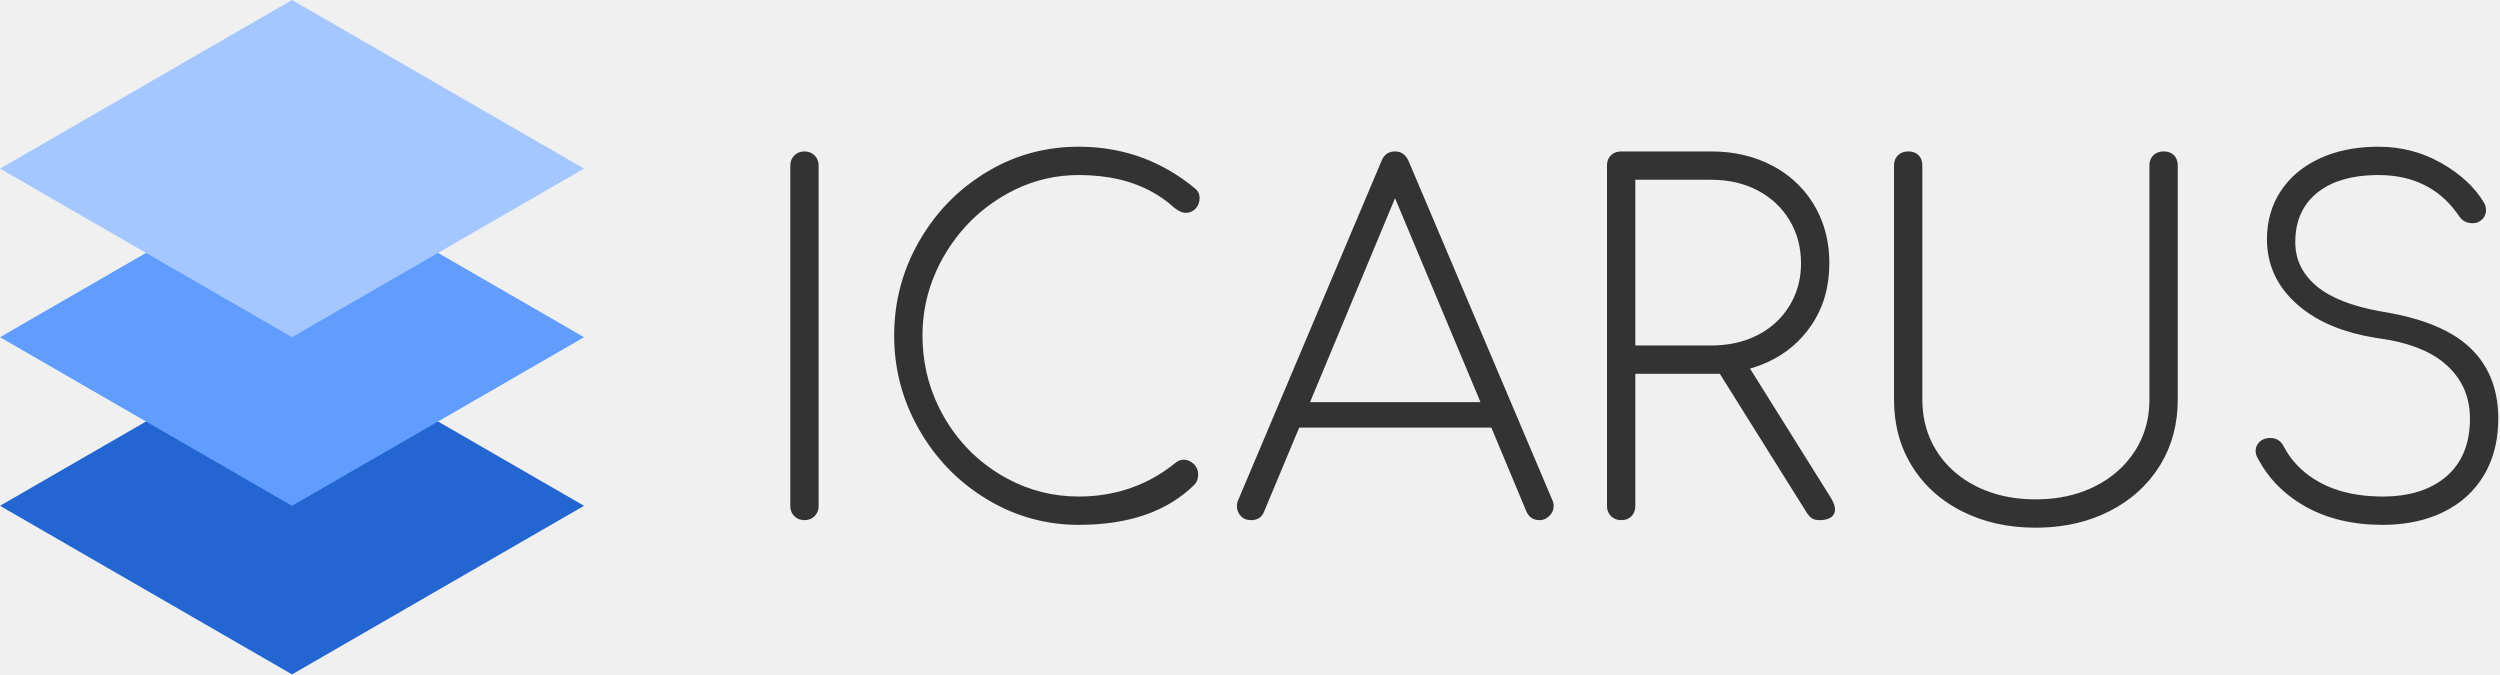
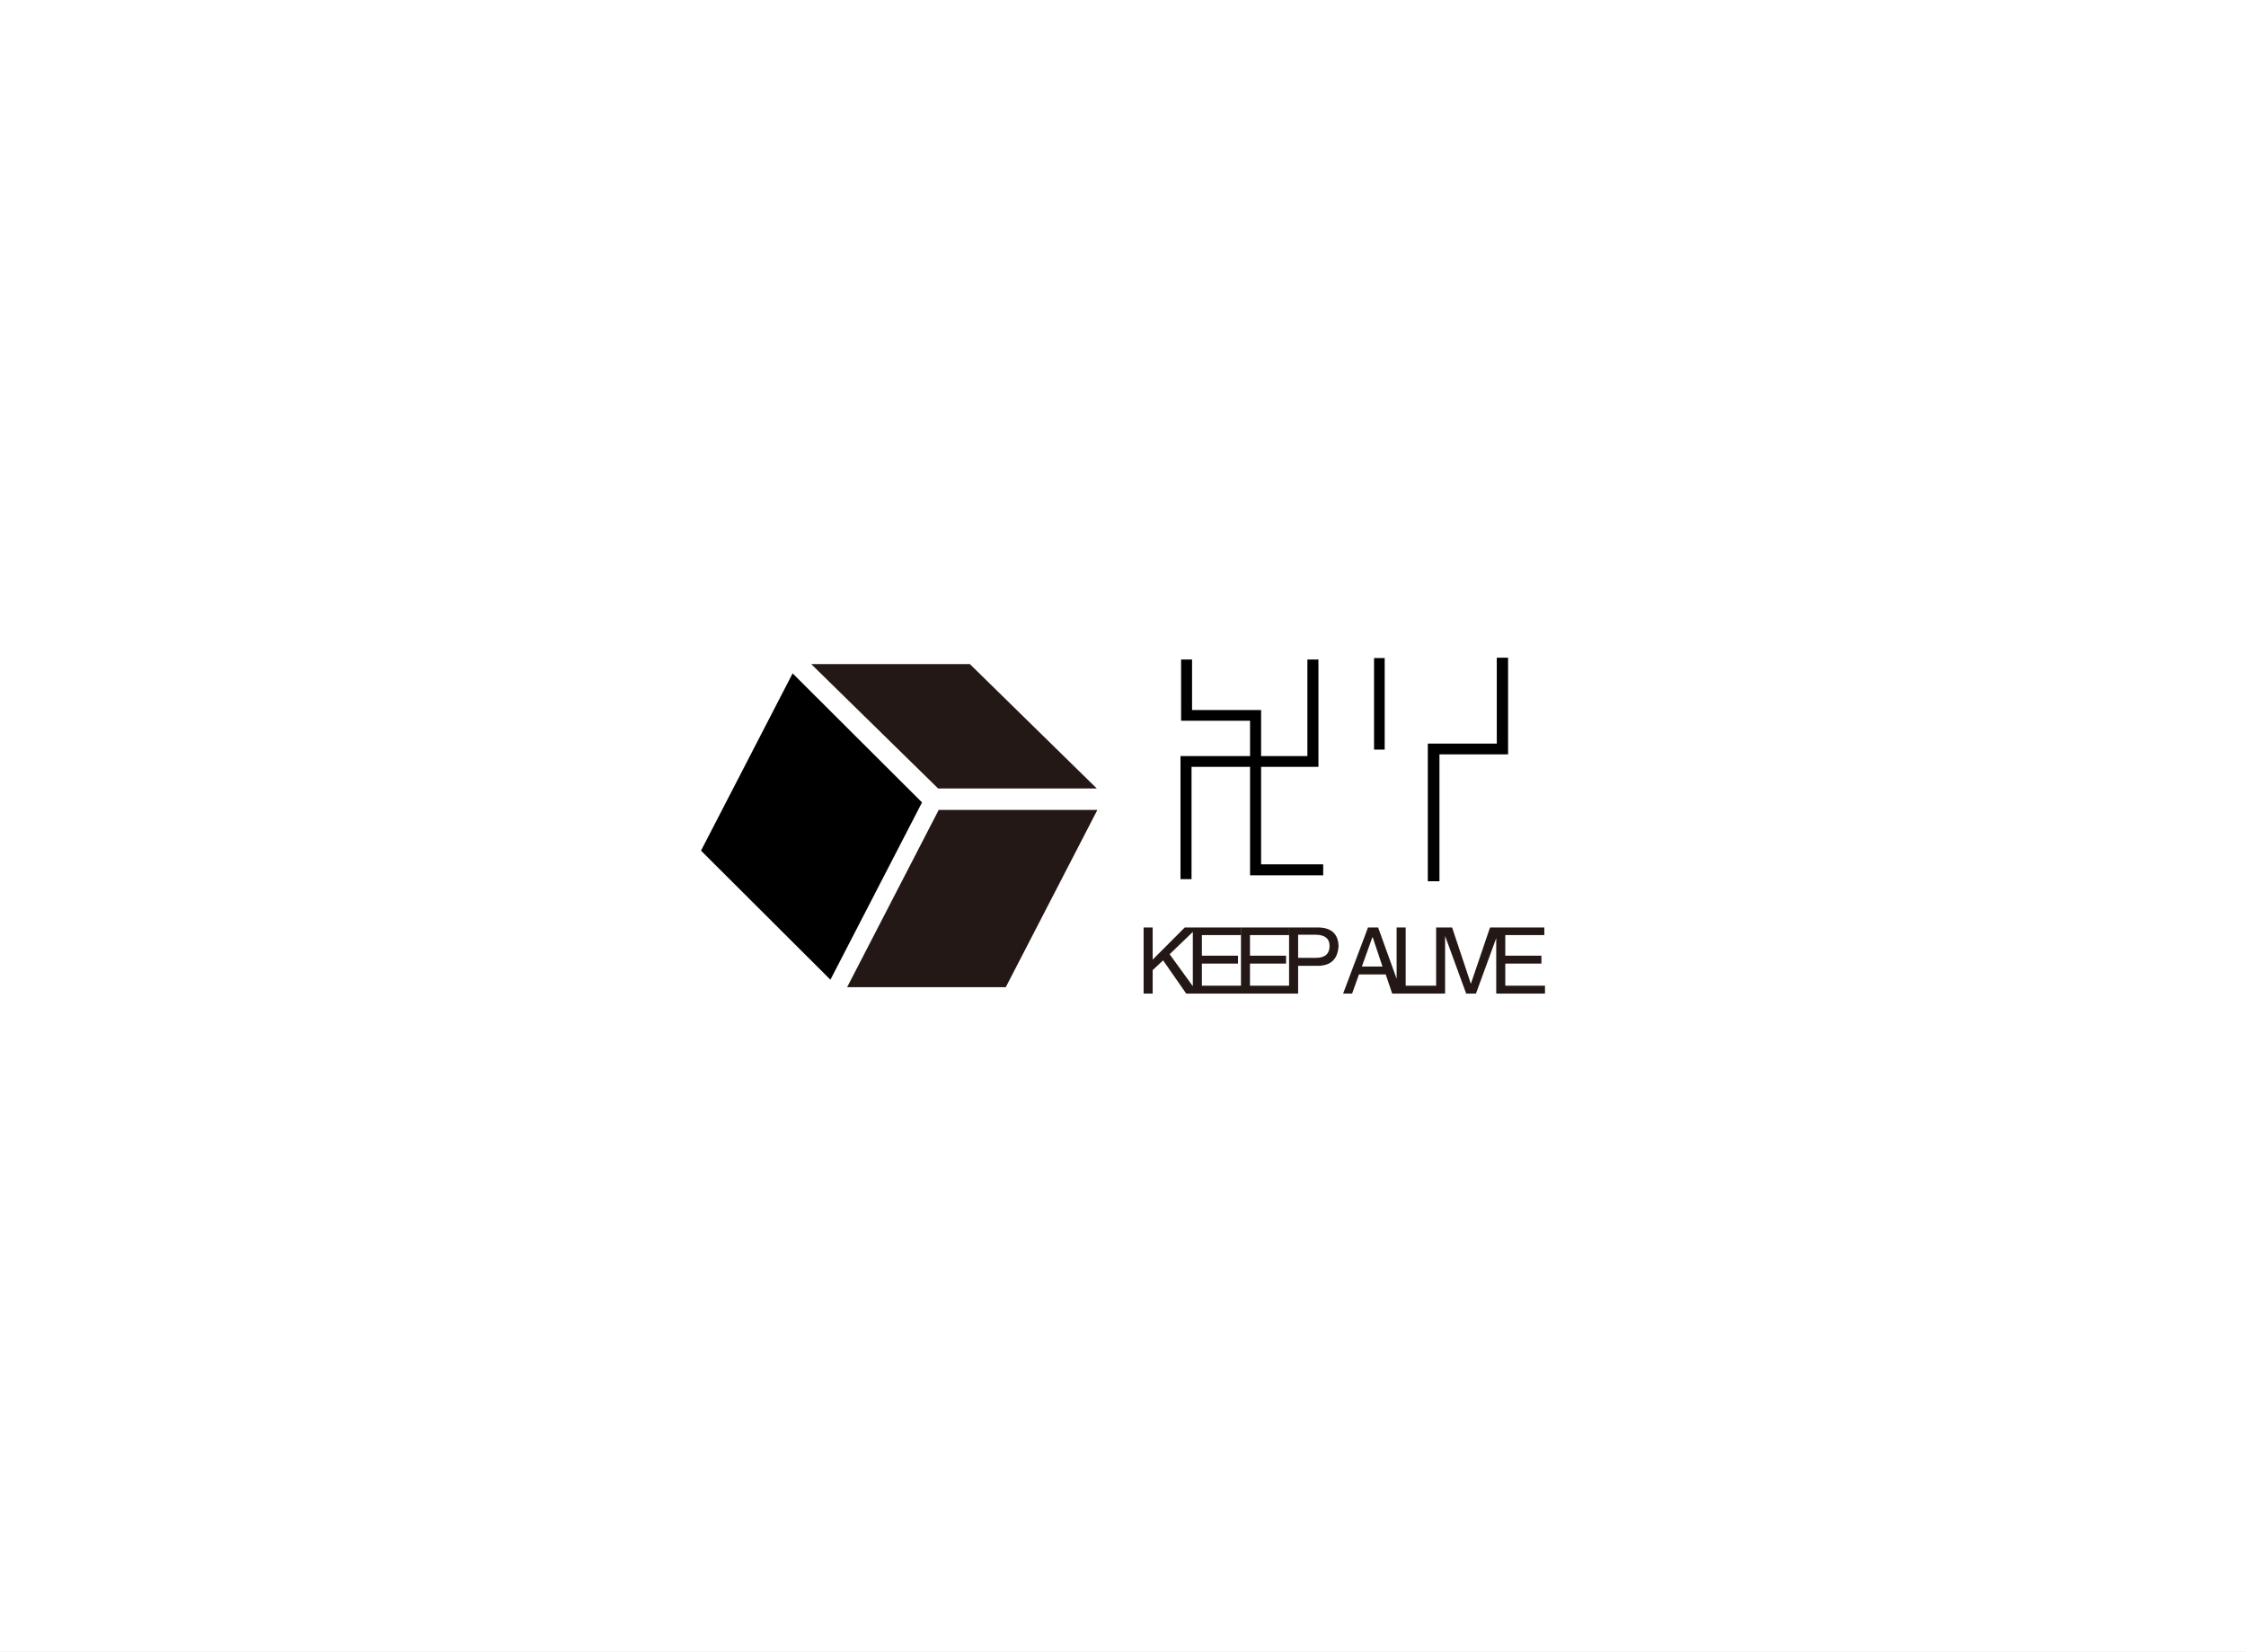
- <svg xmlns="http://www.w3.org/2000/svg" version="1.1" width="949" height="256" viewbox="0 0 949 256">
-   <path fill="#2366d1" d="M110.851 128L221.703 192L110.851 256L0 192Z" />
-   <path fill="#609dff" d="M110.851 64L221.703 128L110.851 192L0 128Z" />
-   <path fill="#a4c7ff" d="M110.851 0L221.703 64L110.851 128L0 64Z" />
-   <g transform="translate(300, 55.695), scale(0.7)" fill="#333">
-     <path d="M 613.888 10.24 L 613.888 137.216 A 60.705 60.705 0 0 0 613.954 140.055 Q 614.553 152.847 620.602 163.316 A 50.135 50.135 0 0 0 621.696 165.12 A 51.598 51.598 0 0 0 624.562 169.185 Q 631.357 177.897 641.762 183.449 A 63.11 63.11 0 0 0 643.456 184.32 A 61.649 61.649 0 0 0 648.369 186.492 Q 659.467 190.833 672.846 191.198 A 90.809 90.809 0 0 0 675.328 191.232 A 90.563 90.563 0 0 0 678.104 191.19 Q 692.78 190.74 704.7 185.489 A 61.259 61.259 0 0 0 707.2 184.32 Q 721.152 177.408 729.088 165.12 A 49.502 49.502 0 0 0 731.322 161.299 Q 736.63 151.203 736.997 139.036 A 60.335 60.335 0 0 0 737.024 137.216 L 737.024 10.24 A 10.857 10.857 0 0 1 737.062 9.315 Q 737.313 6.384 739.2 4.608 A 7.256 7.256 0 0 1 741.925 2.981 Q 743.196 2.56 744.704 2.56 Q 746.956 2.56 748.602 3.369 A 6.472 6.472 0 0 1 750.336 4.608 Q 752.167 6.439 752.361 9.499 A 11.729 11.729 0 0 1 752.384 10.24 L 752.384 137.216 Q 752.384 156.807 743.135 172.194 A 64.077 64.077 0 0 1 742.528 173.184 Q 732.672 188.928 715.136 197.76 Q 698.912 205.931 678.635 206.543 A 109.71 109.71 0 0 1 675.328 206.592 Q 653.056 206.592 635.52 197.76 A 77.835 77.835 0 0 1 632.828 196.338 Q 618.963 188.661 610.337 176.346 A 65.778 65.778 0 0 1 608.256 173.184 Q 598.528 157.44 598.528 137.216 L 598.528 10.24 A 10.857 10.857 0 0 1 598.566 9.315 Q 598.817 6.384 600.704 4.608 A 7.256 7.256 0 0 1 603.429 2.981 Q 604.7 2.56 606.208 2.56 Q 608.46 2.56 610.106 3.369 A 6.472 6.472 0 0 1 611.84 4.608 Q 613.671 6.439 613.865 9.499 A 11.729 11.729 0 0 1 613.888 10.24 Z M 895.488 8.96 A 69.507 69.507 0 0 0 894.88 8.615 Q 879.509 0 861.184 0 A 100.005 100.005 0 0 0 858.79 0.028 Q 842.342 0.422 829.568 6.272 A 61.75 61.75 0 0 0 828.078 6.979 Q 815.456 13.172 808.32 23.936 Q 800.768 35.328 800.768 50.176 Q 800.768 69.697 815.175 83.659 A 59.222 59.222 0 0 0 817.024 85.376 A 60.63 60.63 0 0 0 819.68 87.606 Q 834.727 99.526 859.059 103.529 A 133.91 133.91 0 0 0 861.696 103.936 Q 884.116 107.004 896.419 116.925 A 41.61 41.61 0 0 1 898.432 118.656 A 43.592 43.592 0 0 1 899.28 119.455 Q 910.848 130.653 910.848 147.456 Q 910.848 167.68 898.176 178.688 A 39.281 39.281 0 0 1 893.72 182.034 Q 882.522 189.266 865.531 189.672 A 85.481 85.481 0 0 1 863.488 189.696 A 102.18 102.18 0 0 1 861.3 189.673 Q 845.567 189.336 833.654 184.112 A 55.097 55.097 0 0 1 830.592 182.656 A 56.619 56.619 0 0 1 829.066 181.842 Q 818.274 175.871 811.94 166.114 A 47.528 47.528 0 0 1 809.984 162.816 A 12.115 12.115 0 0 0 809.808 162.46 Q 807.734 158.428 803.571 158.002 A 9.942 9.942 0 0 0 802.56 157.952 A 12.194 12.194 0 0 0 802.217 157.957 Q 798.871 158.051 796.8 160 A 7.449 7.449 0 0 0 796.119 160.731 Q 794.934 162.191 794.688 164.094 A 8.003 8.003 0 0 0 794.624 165.12 A 6.218 6.218 0 0 0 794.708 166.137 Q 794.803 166.708 795.004 167.28 A 7.895 7.895 0 0 0 795.392 168.192 A 65.044 65.044 0 0 0 796.099 169.546 Q 804.091 184.419 819.055 193.615 A 74.4 74.4 0 0 0 821.76 195.2 Q 839.424 205.056 863.488 205.056 Q 879.548 205.056 892.299 199.951 A 62.036 62.036 0 0 0 896.384 198.144 Q 910.592 191.232 918.4 178.176 A 51.186 51.186 0 0 0 920.533 174.225 Q 926.208 162.515 926.208 147.456 A 72.811 72.811 0 0 0 926.178 145.354 Q 925.592 125.061 913.589 111.755 A 49.8 49.8 0 0 0 911.36 109.44 Q 896.512 94.976 864.256 89.6 A 157.882 157.882 0 0 1 862.446 89.288 Q 839.242 85.142 827.904 75.776 A 41.218 41.218 0 0 1 826.977 74.987 Q 816.128 65.472 816.128 51.712 A 49.293 49.293 0 0 1 816.128 51.578 Q 816.175 34.522 828.032 24.96 A 35.234 35.234 0 0 1 828.891 24.289 Q 840.118 15.794 859.213 15.381 A 91.194 91.194 0 0 1 861.184 15.36 A 73.044 73.044 0 0 1 862.037 15.365 Q 888.747 15.677 903.514 35.593 A 59.37 59.37 0 0 1 904.96 37.632 Q 907.22 41.022 911.076 41.419 A 10.261 10.261 0 0 0 912.128 41.472 A 14.543 14.543 0 0 0 912.743 41.459 Q 914.336 41.392 915.2 40.96 A 10.655 10.655 0 0 0 915.336 40.891 Q 916.348 40.366 917.135 39.681 A 7.607 7.607 0 0 0 918.4 38.272 Q 919.197 37.122 919.442 35.787 A 6.761 6.761 0 0 0 919.552 34.56 Q 919.552 32.256 918.528 30.464 Q 911.104 17.92 895.488 8.96 Z M 160.311 0.068 A 110.648 110.648 0 0 0 156.416 0 Q 131.565 0 110.402 11.483 A 99.343 99.343 0 0 0 106.112 13.952 A 109.009 109.009 0 0 0 104.543 14.926 Q 84.677 27.489 72.14 47.479 A 111.393 111.393 0 0 0 69.76 51.456 Q 56.32 75.008 56.32 102.4 Q 56.32 127.331 67.56 149.187 A 107.592 107.592 0 0 0 69.888 153.472 Q 83.456 177.152 106.496 191.104 A 103.444 103.444 0 0 0 108.082 192.045 Q 130.459 205.056 156.416 205.056 Q 197.376 205.056 219.392 183.04 Q 220.918 181.296 221.145 178.624 A 11.364 11.364 0 0 0 221.184 177.664 Q 221.184 174.906 219.514 172.852 A 8.614 8.614 0 0 0 218.752 172.032 A 10.501 10.501 0 0 0 218.638 171.925 Q 216.248 169.728 213.248 169.728 A 6.244 6.244 0 0 0 211.549 169.961 Q 210.906 170.141 210.291 170.463 A 7.508 7.508 0 0 0 209.408 171.008 Q 186.624 189.696 156.416 189.696 Q 135.765 189.696 117.743 180.022 A 87.237 87.237 0 0 1 114.048 177.92 Q 94.464 166.144 83.072 146.048 Q 72.704 127.758 71.772 106.604 A 95.549 95.549 0 0 1 71.68 102.4 Q 71.68 79.616 83.2 59.52 A 97.348 97.348 0 0 1 83.35 59.26 Q 94.847 39.346 114.304 27.392 A 88.056 88.056 0 0 1 117.155 25.713 Q 133.663 16.406 152.218 15.466 A 82.911 82.911 0 0 1 156.416 15.36 A 117.212 117.212 0 0 1 156.817 15.361 Q 180.184 15.441 196.829 24.848 A 63.01 63.01 0 0 1 207.872 32.768 A 23.034 23.034 0 0 0 208.339 33.158 Q 211.641 35.84 214.272 35.84 A 9.974 9.974 0 0 0 214.911 35.82 Q 217.343 35.664 219.009 34.296 A 6.873 6.873 0 0 0 219.904 33.408 A 9.994 9.994 0 0 0 220.133 33.126 Q 221.952 30.799 221.952 27.904 A 8.988 8.988 0 0 0 221.929 27.259 Q 221.724 24.398 219.648 22.784 A 110.881 110.881 0 0 0 219.543 22.697 Q 193.686 1.244 160.311 0.068 Z M 551.168 198.4 L 504.064 123.136 L 499.456 123.136 L 458.24 123.136 L 458.24 194.816 Q 458.24 198.144 456.192 200.32 Q 454.232 202.403 450.865 202.492 A 11.487 11.487 0 0 1 450.56 202.496 Q 447.452 202.496 445.349 200.598 A 7.871 7.871 0 0 1 445.056 200.32 A 7.525 7.525 0 0 1 444.182 199.275 Q 442.889 197.403 442.88 194.85 A 10.179 10.179 0 0 1 442.88 194.816 L 442.88 10.24 A 10.857 10.857 0 0 1 442.918 9.315 Q 443.169 6.384 445.056 4.608 A 7.256 7.256 0 0 1 447.781 2.981 Q 449.052 2.56 450.56 2.56 L 499.456 2.56 Q 517.888 2.56 532.48 10.24 Q 545.954 17.332 553.971 29.662 A 58.968 58.968 0 0 1 555.264 31.744 A 56.737 56.737 0 0 1 560.414 43.13 Q 563.456 52.468 563.456 63.232 Q 563.456 82.2 553.946 96.465 A 56.692 56.692 0 0 1 551.808 99.456 A 58.849 58.849 0 0 1 549.212 102.618 Q 538.621 114.637 522.253 119.779 A 72.195 72.195 0 0 1 520.448 120.32 L 564.48 190.72 Q 566.528 194.304 566.528 196.608 A 6.599 6.599 0 0 1 566.478 197.436 Q 566.253 199.208 565.035 200.395 A 5.625 5.625 0 0 1 564.352 200.96 A 6.473 6.473 0 0 1 563.547 201.443 Q 561.472 202.496 558.08 202.496 Q 555.751 202.496 554.27 201.649 A 4.911 4.911 0 0 1 553.984 201.472 Q 552.654 200.585 551.515 198.93 A 14.447 14.447 0 0 1 551.168 198.4 Z M 399.104 197.632 L 380.16 152.32 L 275.968 152.32 L 257.024 197.632 Q 255.324 202.248 250.396 202.483 A 11.297 11.297 0 0 1 249.856 202.496 A 10.258 10.258 0 0 1 248.931 202.455 Q 246.143 202.203 244.4 200.383 A 6.997 6.997 0 0 1 244.224 200.192 A 8.678 8.678 0 0 1 243.477 199.224 Q 242.176 197.264 242.176 194.816 A 7.805 7.805 0 0 1 242.282 193.521 A 7.181 7.181 0 0 1 242.944 191.488 L 320.512 7.936 A 12.196 12.196 0 0 1 320.852 7.129 Q 322.805 2.936 327.14 2.591 A 10.038 10.038 0 0 1 327.936 2.56 A 9.004 9.004 0 0 1 328.947 2.615 Q 333.29 3.106 335.36 7.936 L 413.184 191.488 Q 413.952 193.024 413.952 194.816 A 7.64 7.64 0 0 1 413.846 196.101 Q 413.457 198.383 411.648 200.192 A 9.044 9.044 0 0 1 410.871 200.886 Q 409.083 202.303 406.879 202.473 A 7.908 7.908 0 0 1 406.272 202.496 A 9.93 9.93 0 0 1 405.339 202.453 Q 400.96 202.04 399.104 197.632 Z M 15.36 10.24 L 15.36 194.816 Q 15.36 197.924 13.462 200.027 A 7.871 7.871 0 0 1 13.184 200.32 A 7.525 7.525 0 0 1 12.139 201.194 Q 10.267 202.487 7.714 202.496 A 10.179 10.179 0 0 1 7.68 202.496 Q 4.572 202.496 2.469 200.598 A 7.871 7.871 0 0 1 2.176 200.32 A 7.525 7.525 0 0 1 1.302 199.275 Q 0.009 197.403 0 194.85 A 10.179 10.179 0 0 1 0 194.816 L 0 10.24 Q 0 7.132 1.898 5.029 A 7.871 7.871 0 0 1 2.176 4.736 A 7.525 7.525 0 0 1 3.221 3.862 Q 5.093 2.569 7.646 2.56 A 10.179 10.179 0 0 1 7.68 2.56 Q 10.788 2.56 12.891 4.458 A 7.871 7.871 0 0 1 13.184 4.736 A 7.525 7.525 0 0 1 14.058 5.781 Q 15.351 7.653 15.36 10.206 A 10.179 10.179 0 0 1 15.36 10.24 Z M 281.856 138.496 L 374.272 138.496 L 327.936 27.904 L 281.856 138.496 Z M 458.24 107.776 L 499.456 107.776 Q 510.418 107.776 519.519 104.362 A 48.175 48.175 0 0 0 524.544 102.144 A 47.471 47.471 0 0 0 527.059 100.761 Q 534.75 96.219 539.878 89.183 A 43.678 43.678 0 0 0 541.824 86.272 Q 547.436 77.109 548.027 65.896 A 50.673 50.673 0 0 0 548.096 63.232 Q 548.096 50.176 541.824 39.808 Q 535.552 29.44 524.544 23.68 Q 513.536 17.92 499.456 17.92 L 458.24 17.92 L 458.24 107.776 Z" vector-effect="non-scaling-stroke" />
+ <svg xmlns="http://www.w3.org/2000/svg" data-v-2f0b87cb="" version="1.0" width="100%" height="100%" viewBox="0 0 340 250" preserveAspectRatio="xMidYMid meet" color-interpolation-filters="sRGB" class="el-tooltip" style="margin: auto;">
+   <rect data-v-2f0b87cb="" x="0" y="0" width="100%" height="100%" fill="#fff" fill-opacity="1" />
+   <rect data-v-2f0b87cb="" x="0" y="0" width="100%" height="100%" fill="url(#watermark)" fill-opacity="1" class="watermarklayer" />
+   <g data-v-2f0b87cb="" fill="#000000" class="icon-text-wrapper icon-svg-group iconsvg" transform="translate(106.1195,99.57609)">
+     <g class="iconsvg-imagesvg" transform="translate(0,0.964201)">
+       <rect fill="#000000" fill-opacity="0" stroke-width="2" x="0" y="0" width="60" height="48.919" class="image-rect" />
+       <svg x="0" y="0" width="60" height="48.919" filtersec="colorsb2300035201" class="image-svg-svg">
+         <svg version="1.1" id="图层_1" x="0px" y="0px" viewBox="1.63 0.97 103.37 84.28" enable-background="new 0 0 106 86" xml:space="preserve">
+           <g>
+             <polygon fill="#231815" points="81.11,85.25 39.73,85.25 63.62,39.01 105,39.01  " />
+             <polygon fill="#231815" points="104.85,33.41 63.47,33.41 30.37,0.97 71.75,0.97  " />
+             <polygon fill="#000000" points="35.38,83.29 1.63,49.63 25.52,3.39 59.27,37.05  " />
+           </g>
+         </svg>
+       </svg>
+     </g>
+     <g transform="translate(67,0)">
+       <g class="tp-name iconsvg-namesvg" transform="translate(5.584999,0)">
+         <g>
+           <path d="M23.71-31.50L25.38-31.50L25.38-15.25L16.70-15.25L16.70-0.49L26.10-0.49L26.10 1.17L15.03 1.17L15.03-15.25L6.17-15.25L6.17 1.75L4.50 1.75L4.50-16.88L15.03-16.88L15.03-22.23L4.59-22.23L4.59-31.50L6.25-31.50L6.25-23.85L16.70-23.85L16.70-16.88L23.71-16.88L23.71-31.50ZM52.38-31.77L54.09-31.77L54.09-17.14L43.70-17.14L43.70 2.07L41.94 2.07L41.94-18.77L52.38-18.77L52.38-31.77ZM35.41-17.86L33.80-17.86L33.80-31.72L35.41-31.72L35.41-17.86Z" transform="translate(-4.5, 31.77)" />
+         </g>
+         <g fill="#e50012" transform="translate(52.59,0)" />
+       </g>
+       <g class="tp-slogan iconsvg-slogansvg" fill="#231815" transform="translate(0,40.84)">
+         <g>
+           <path d="M3.99-5.03L2.41-3.55L2.41 0L1.04 0L1.04-10.01L2.41-10.01L2.41-5.14L7.27-10.01L9.19-10.01L4.98-5.96L9.30 0L7.49 0L3.99-5.03ZM9.86-1.20L15.87-1.20L15.87 0L8.49 0L8.49-10.01L15.76-10.01L15.76-8.86L9.86-8.86L9.86-5.74L15.33-5.74L15.33-4.54L9.86-4.54L9.86-1.20ZM17.14-1.20L23.16-1.20L23.16 0L15.78 0L15.78-10.01L23.05-10.01L23.05-8.86L17.14-8.86L17.14-5.74L22.61-5.74L22.61-4.54L17.14-4.54L17.14-1.20ZM27.16-8.91L24.43-8.91L24.43-5.41L27.11-5.41Q29.19-5.41 29.19-7.22L29.19-7.22Q29.19-8.86 27.16-8.91L27.16-8.91ZM27.60-4.21L24.43-4.21L24.43 0L23.06 0L23.06-10.01L27.60-10.01Q30.45-9.90 30.55-7.22L30.55-7.22Q30.39-4.32 27.60-4.21L27.60-4.21ZM38.67 0L37.69-2.90L33.64-2.90L32.60 0L31.24 0L35.01-10.01L36.54-10.01L40.15 0L38.67 0ZM35.67-8.53L34.08-4.10L37.20-4.10L35.72-8.53L35.67-8.53ZM39.34-10.01L40.71-10.01L40.71-1.20L45.80-1.20L45.80 0L39.34 0L39.34-10.01ZM45.32-10.01L46.68-10.01L46.68 0L45.32 0L45.32-10.01ZM47.74-10.01L50.58-1.48L53.48-10.01L55.01-10.01L51.35 0L49.87 0L46.21-10.01L47.74-10.01ZM55.79-1.20L61.80-1.20L61.80 0L54.42 0L54.42-10.01L61.70-10.01L61.70-8.86L55.79-8.86L55.79-5.74L61.26-5.74L61.26-4.54L55.79-4.54L55.79-1.20Z" transform="translate(-1.039062, 10.00781)" />
+         </g>
+       </g>
+     </g>
  </g>
</svg>
